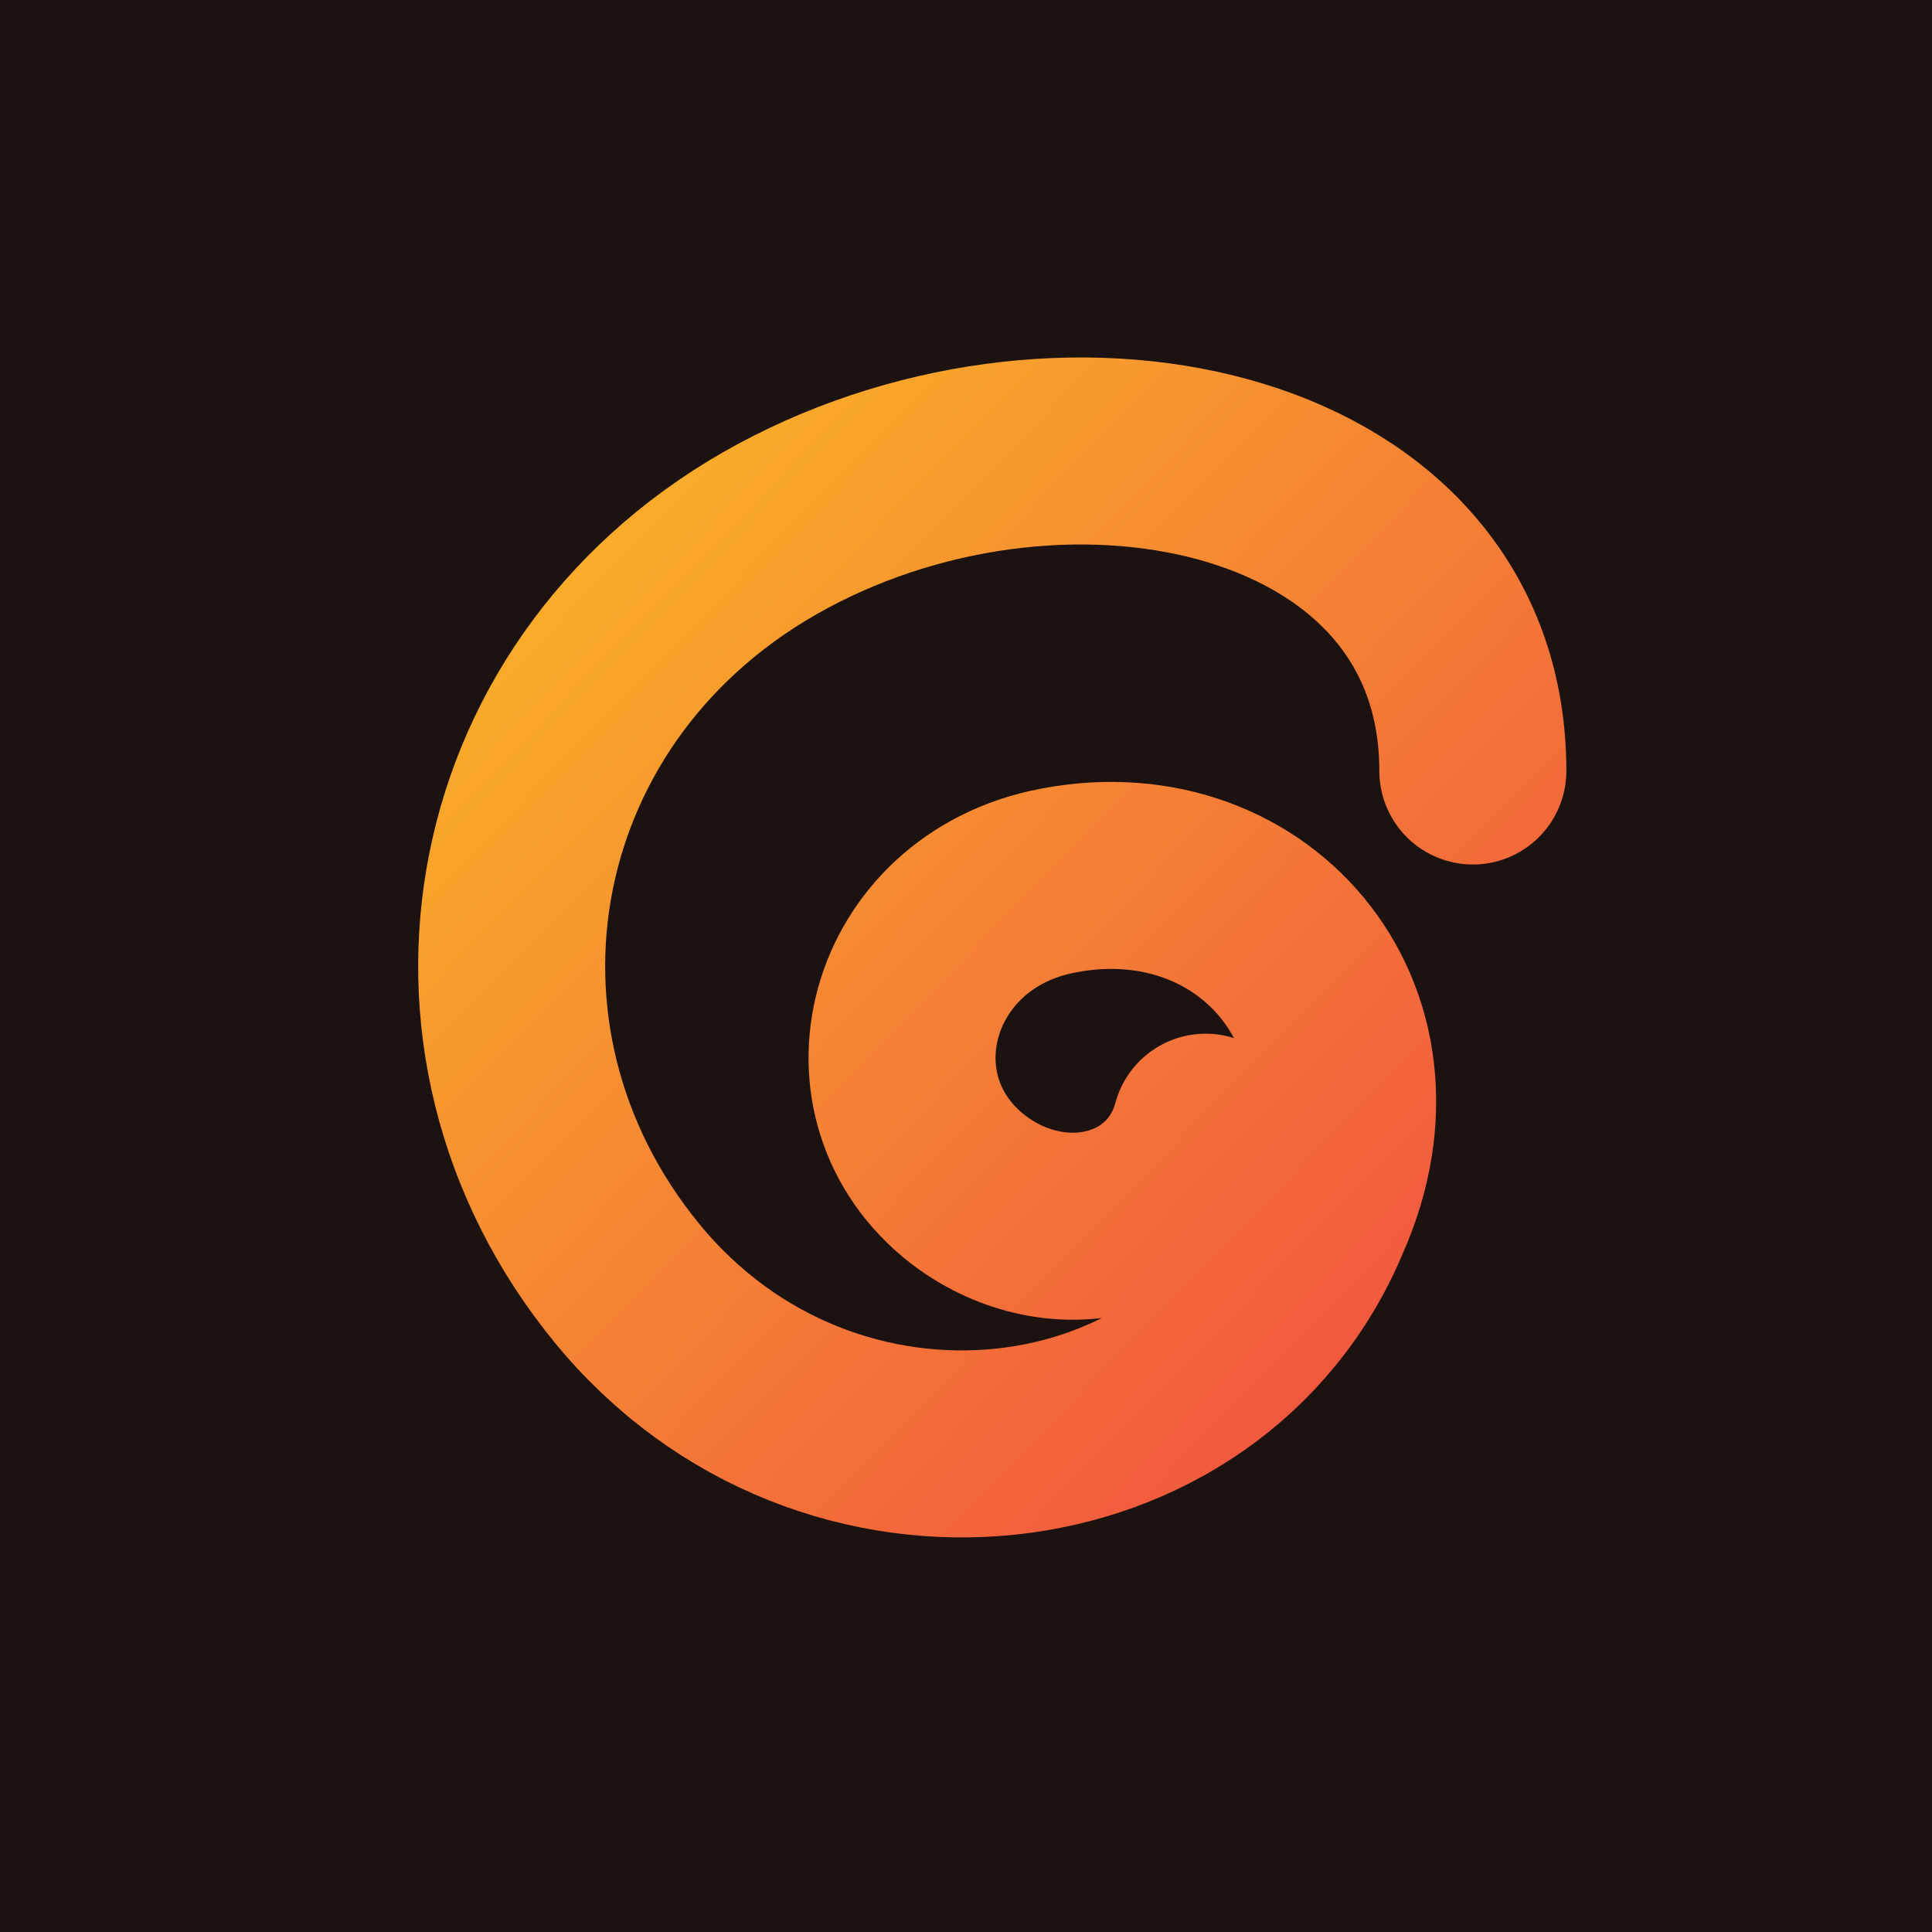
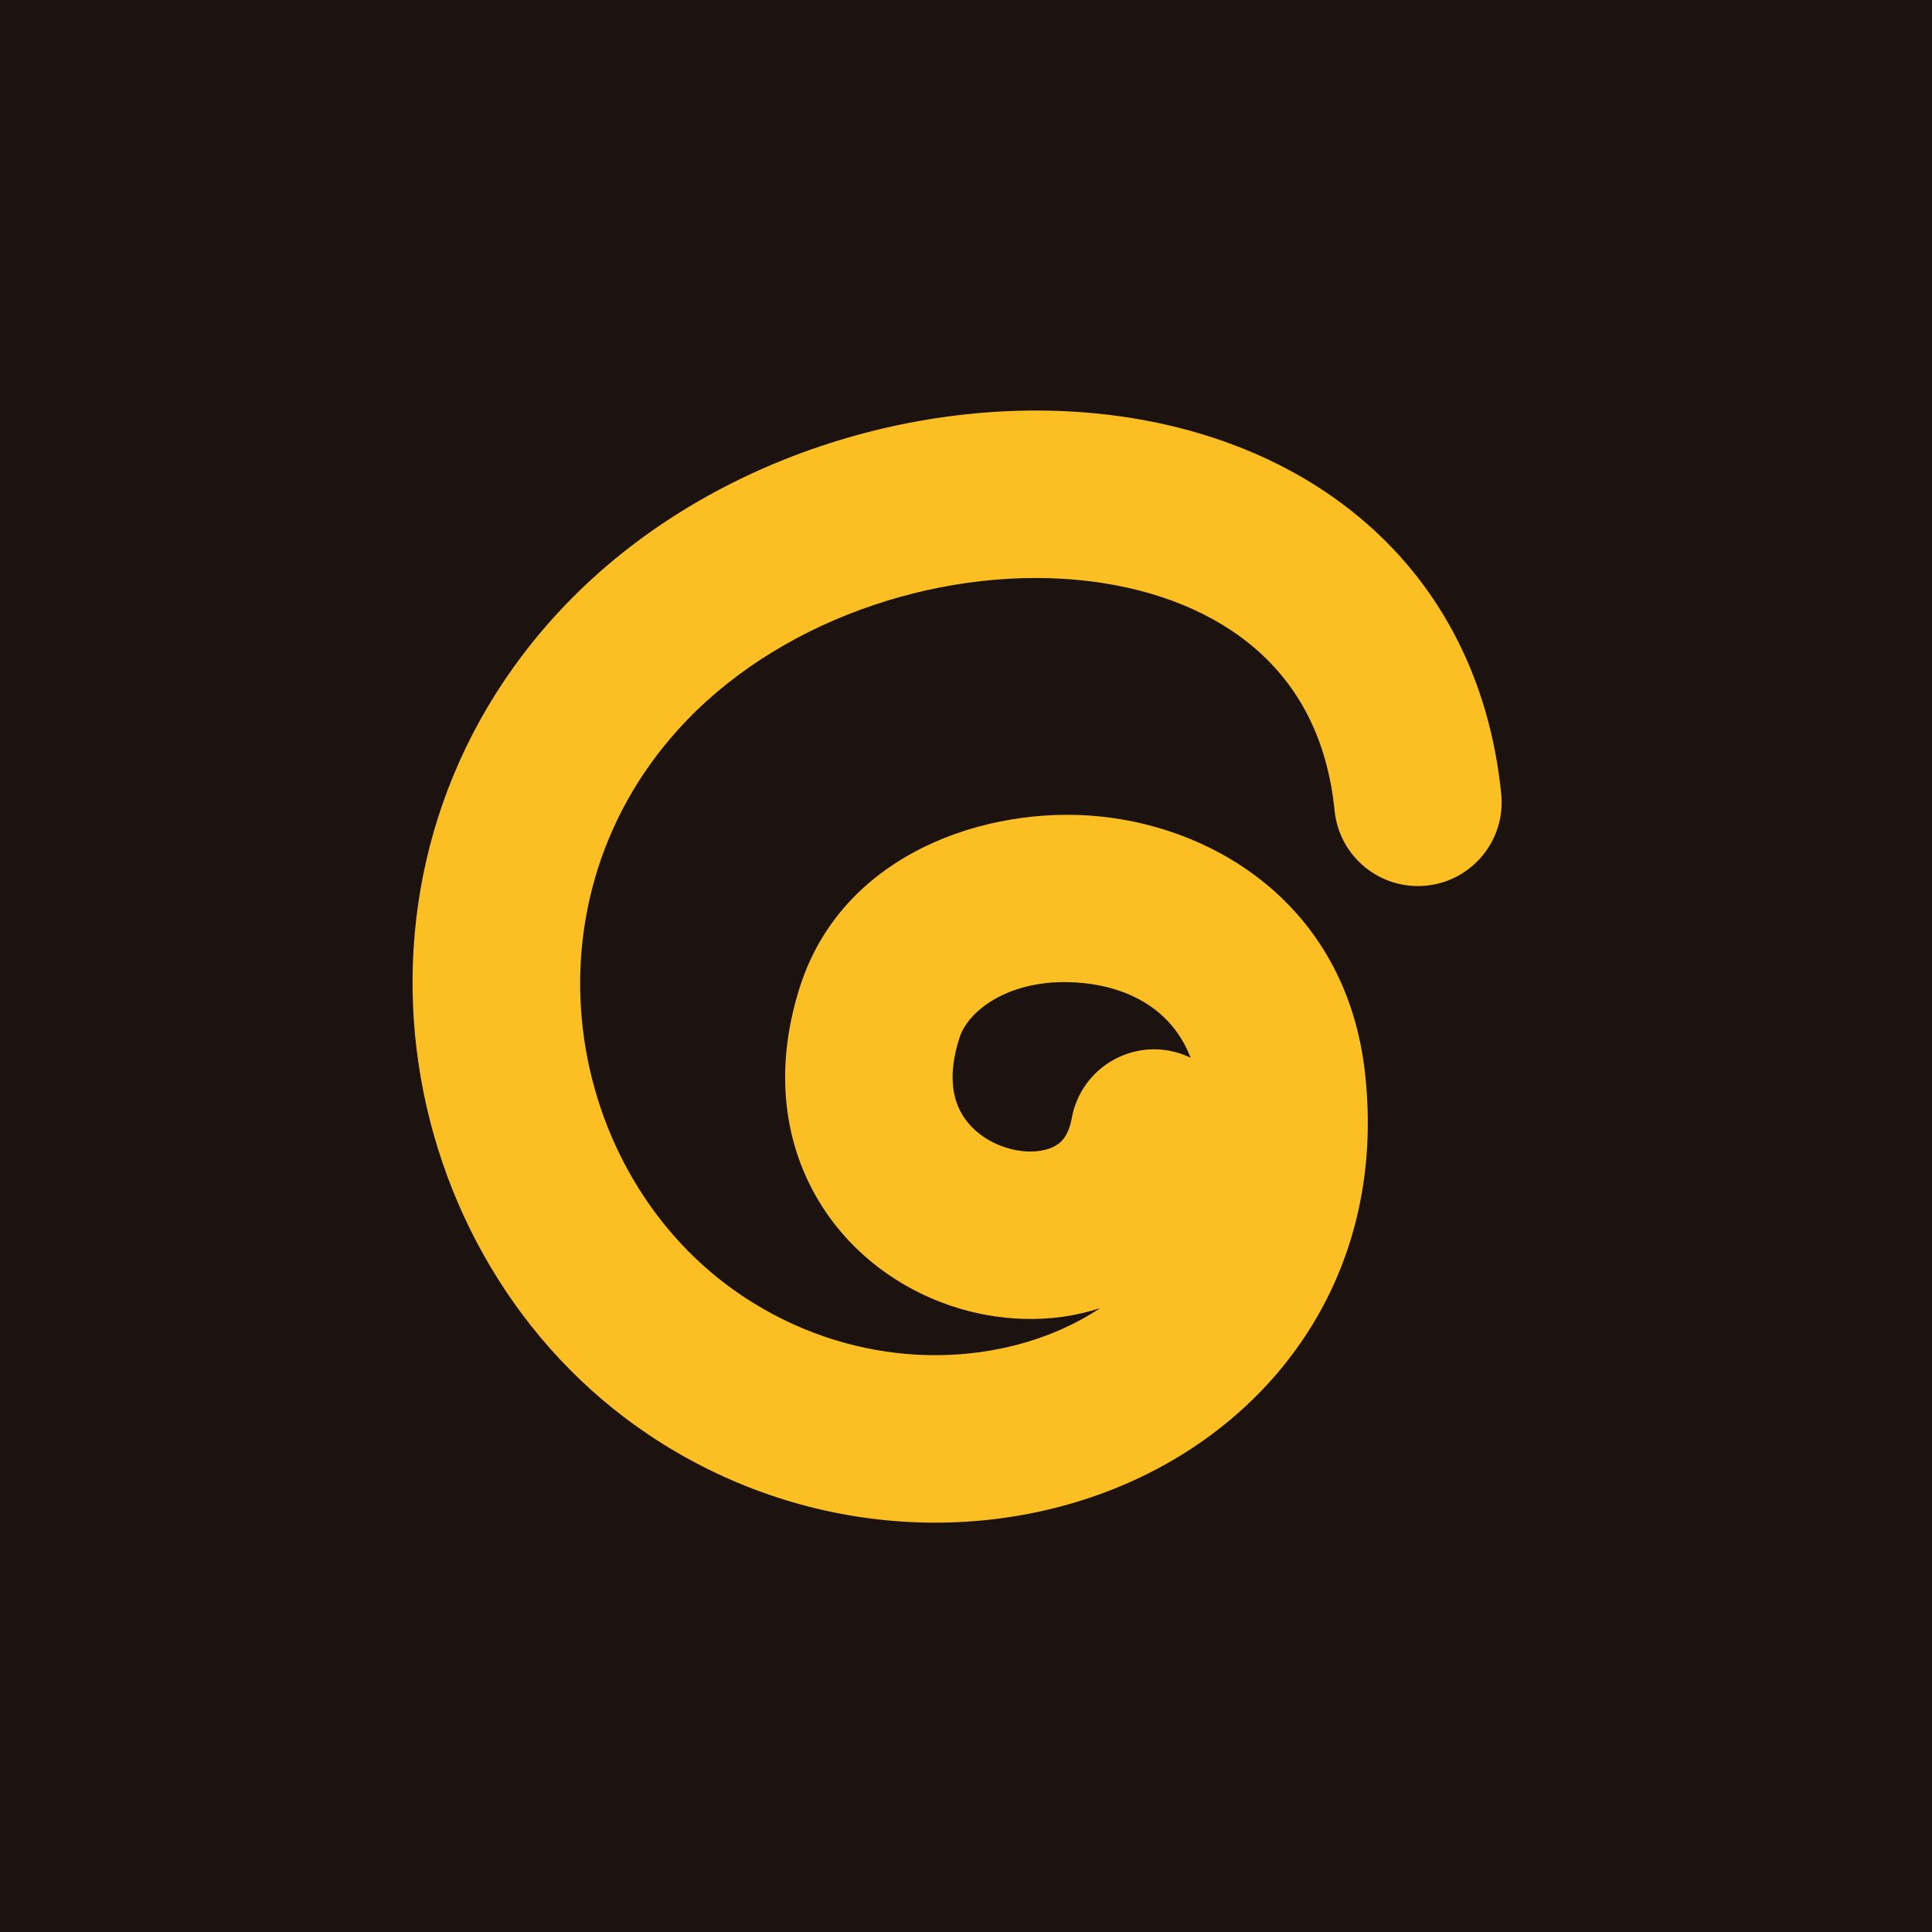
<svg xmlns="http://www.w3.org/2000/svg" width="512" height="512" viewBox="0 0 512 512">
  <defs>
    <linearGradient id="g" x1="145.7" y1="85.8" x2="406.7" y2="346.8" gradientTransform="scale(0.9860408,1.014157)" gradientUnits="userSpaceOnUse">
      <stop offset="0%" stop-color="#FBBF24" />
      <stop offset="100%" stop-color="#EF4444" />
    </linearGradient>
  </defs>
  <rect width="512" height="512" fill="#1C1210" />
-   <g transform="translate(-12,38)">
-     <g transform="translate(256,256) scale(1.18) translate(-256,-256)">
-       <path d="m 380,180 c 0,-70 -90,-90 -155,-55 -65,35 -80,115 -35,170 45,55 130,45 155,-15 20,-45 -15,-85 -60,-75 -35,8 -45,50 -17,70 20,14 46,7 52,-15" fill="none" stroke="url(#g)" stroke-width="42" stroke-linecap="round" />
-     </g>
-   </g>
+   <path d="M84.361 110.106C78.253 112.103 71.669 111.747 65.921 109.783C59.283 107.515 52.974 102.846 49.182 95.831C45.289 88.627 44.547 79.869 47.559 70.572C52.843 54.27 70.479 48.424 84.231 49.782C99.001 51.239 114.64 61.184 116.85 81.354C119.456 105.15 106.483 123.067 88.373 131.284C70.613 139.342 47.836 138.26 29.023 125.681C-3.152 104.167 -11.459 55.203 18.859 23.727C36.037 5.893 62.426 -2.217 85.353 0.52C96.953 1.905 108.261 6.138 117.148 13.951C126.182 21.893 132.145 33.057 133.55 47.033C134.117 52.677 130.002 57.714 124.358 58.281C118.714 58.848 113.678 54.732 113.109 49.088C112.204 40.08 108.57 33.765 103.584 29.382C98.451 24.869 91.315 21.923 82.916 20.92C65.846 18.882 46.012 25.157 33.659 37.981C12.617 59.826 18.422 93.874 40.443 108.599C53.337 117.221 68.585 117.704 79.887 112.576C81.465 111.86 82.956 111.028 84.361 110.106ZM82.213 70.226C73.695 69.385 68.239 73.408 67.105 76.907C65.623 81.478 66.326 84.342 67.256 86.062C68.287 87.97 70.182 89.527 72.564 90.341C75.013 91.177 77.189 90.97 78.49 90.382C79.417 89.963 80.436 89.174 80.868 86.796C81.883 81.215 87.231 77.512 92.813 78.526C93.747 78.696 94.625 78.997 95.441 79.391C93.313 73.812 88.326 70.829 82.213 70.226Z" fill="url(#g)" transform="translate(109.3291 108.797) scale(2.160338)" />
</svg>
